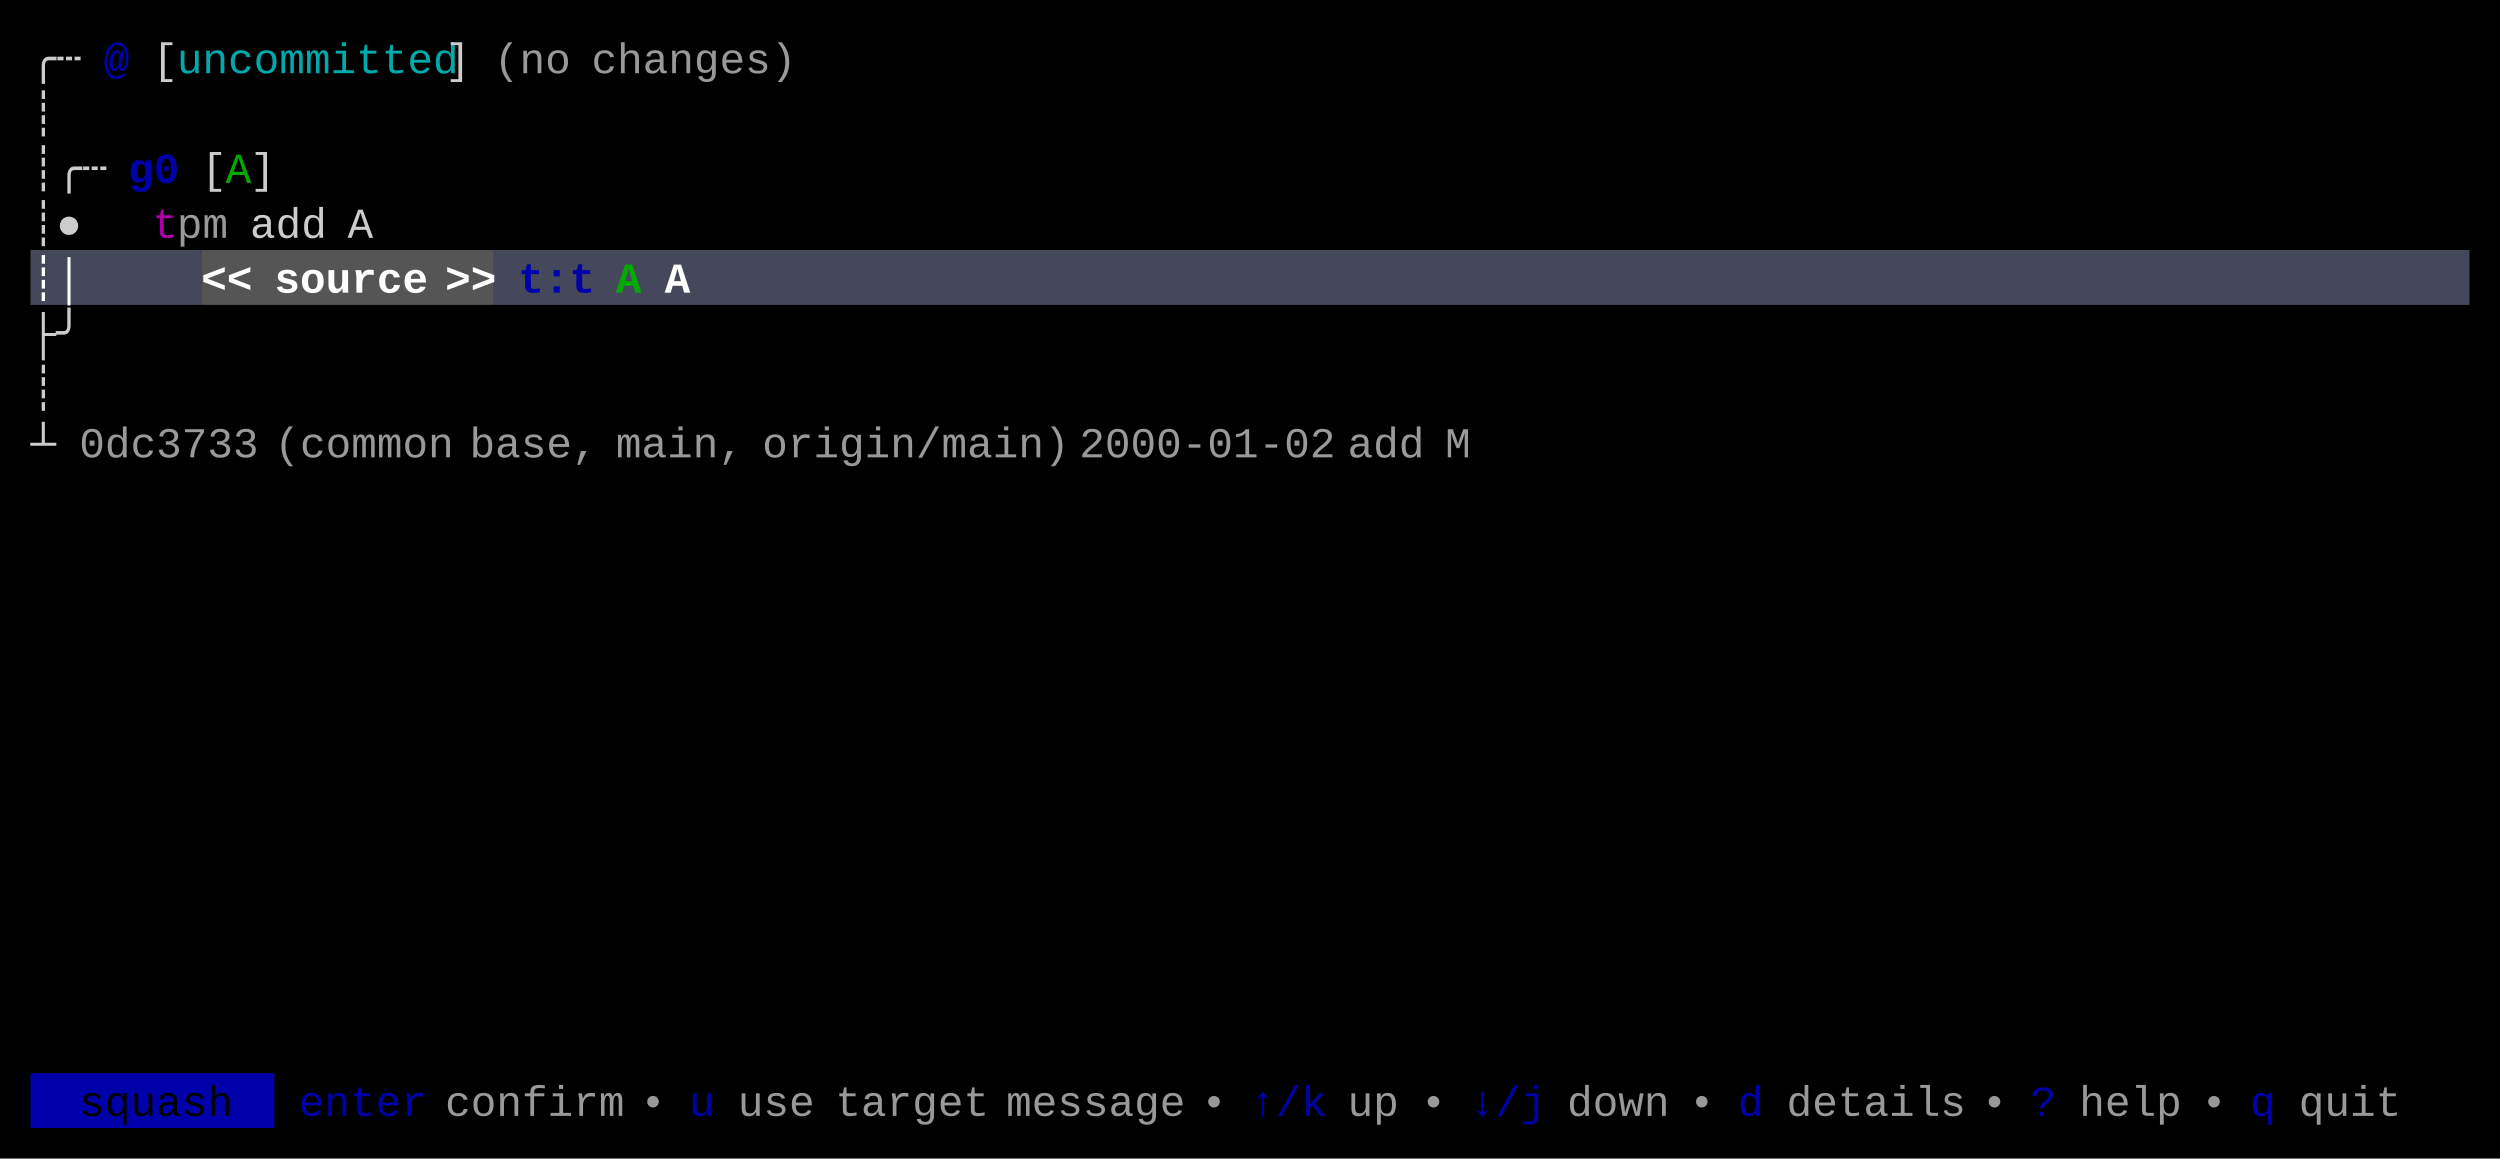
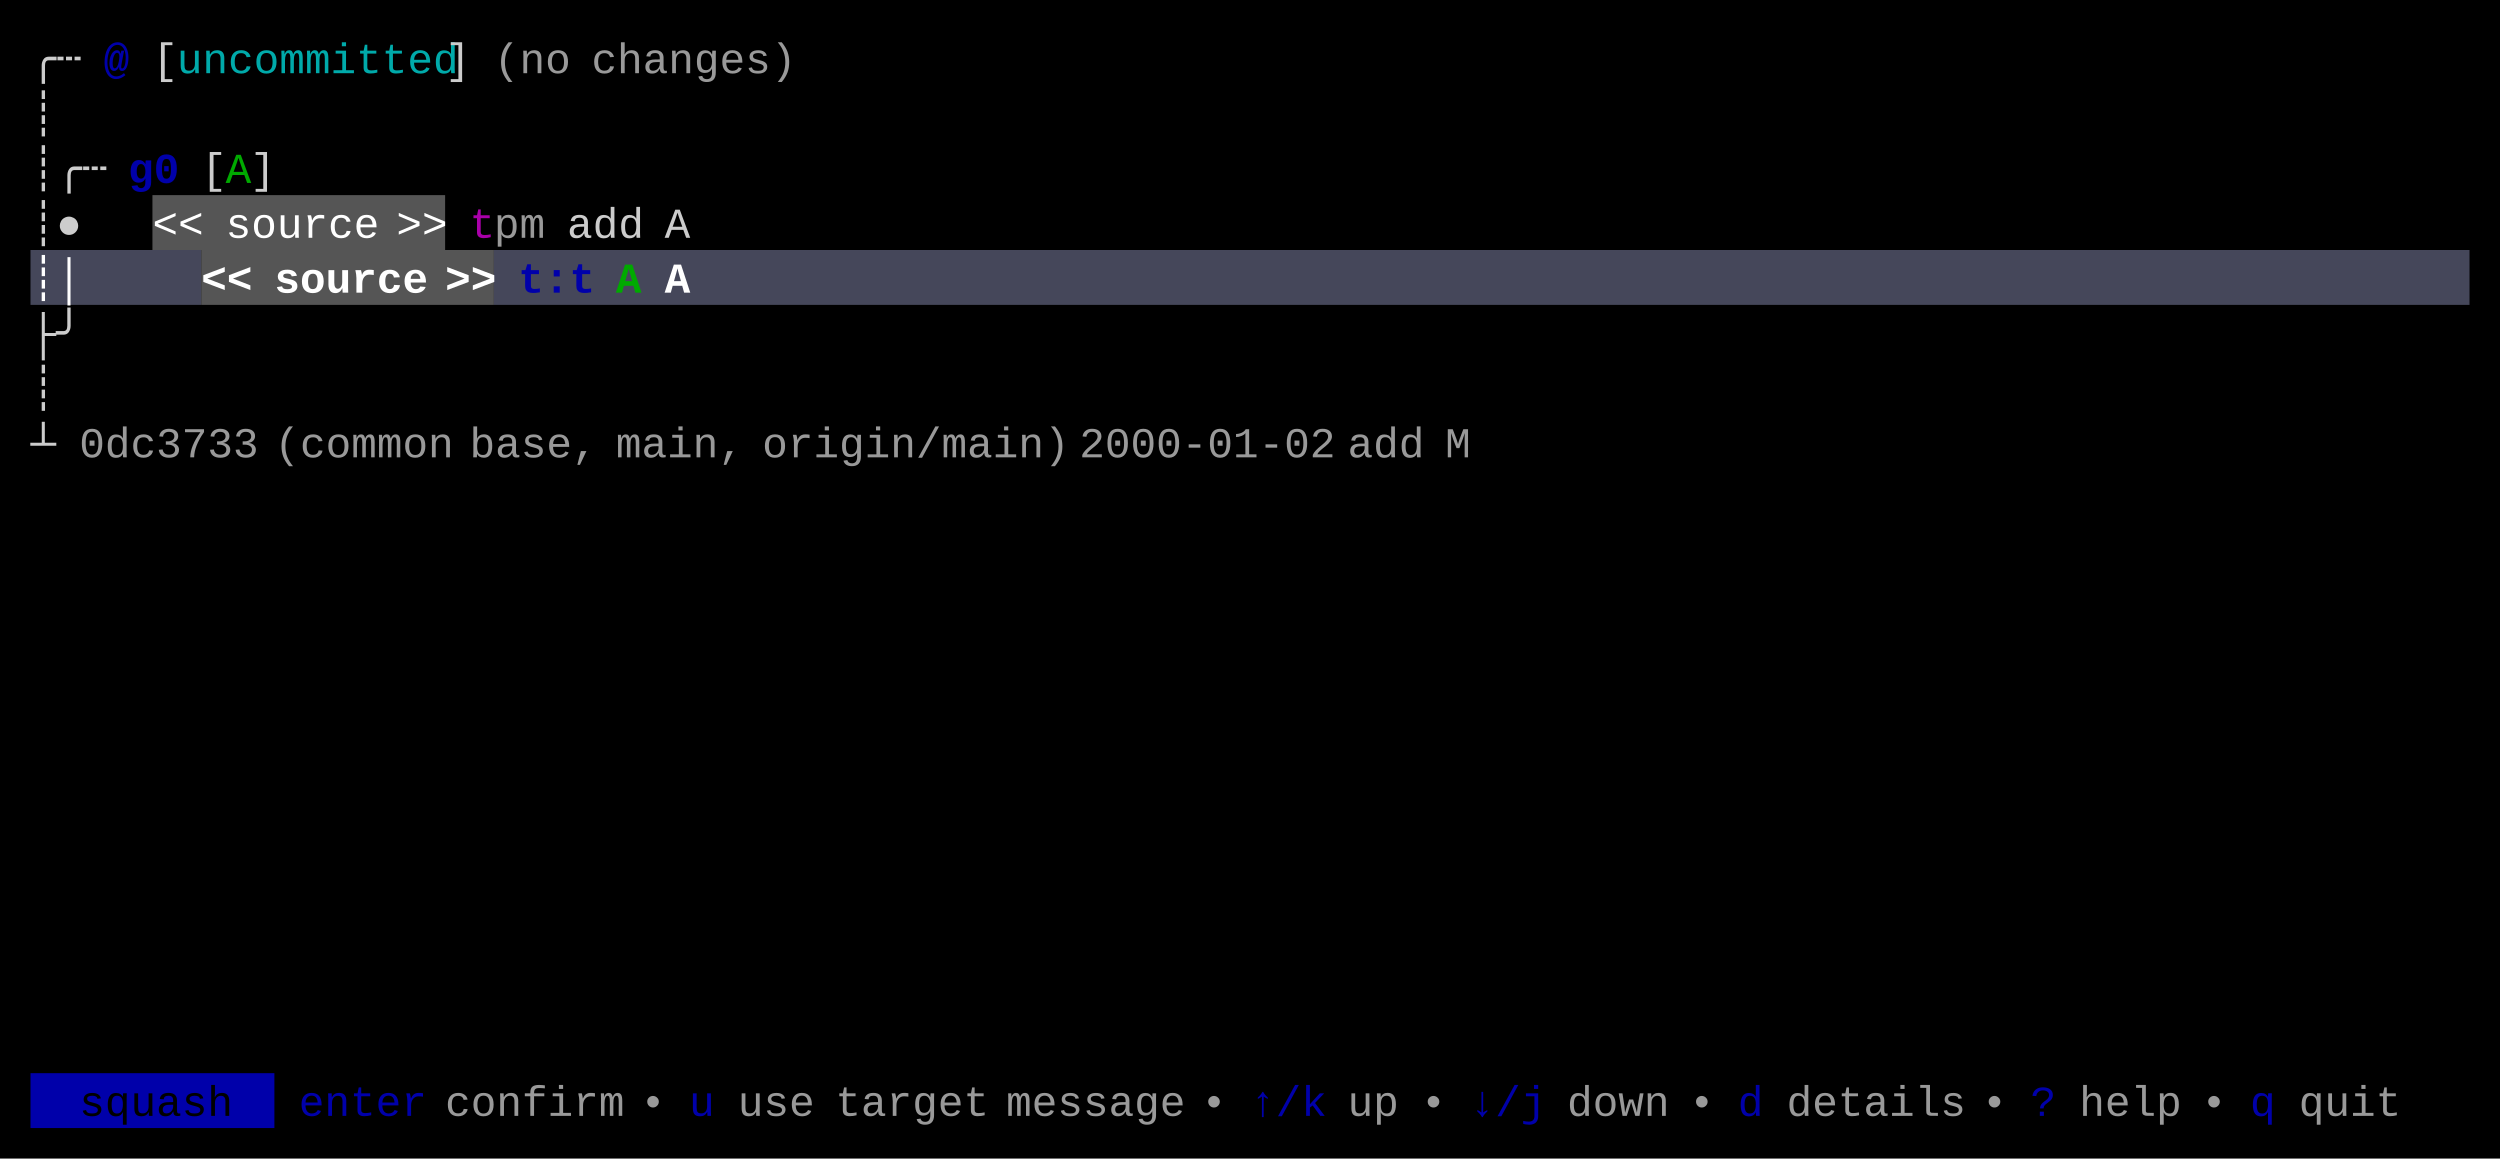
<svg xmlns="http://www.w3.org/2000/svg" width="820" height="380" viewBox="0 0 820 380">
  <rect x="0" y="0" width="820" height="380" fill="#000000" />
+   <rect x="50" y="64" width="96" height="18" fill="#555555" />
  <rect x="10" y="82" width="56" height="18" fill="#45475A" />
  <rect x="66" y="82" width="96" height="18" fill="#555555" />
  <rect x="162" y="82" width="648" height="18" fill="#45475A" />
  <rect x="10" y="352" width="80" height="18" fill="#0000AA" />
  <g font-family="Menlo, Monaco, 'Courier New', monospace" font-size="14" xml:space="preserve">
    <text x="10 18" y="24" style="fill:#CCCCCC;">╭┄</text>
    <text x="34" y="24" style="fill:#0000AA;font-weight:bold;">@</text>
    <text x="50" y="24" style="fill:#CCCCCC;">[</text>
    <text x="58 66 74 82 90 98 106 114 122 130 138" y="24" style="fill:#00AAAA;">uncommitted</text>
    <text x="146" y="24" style="fill:#CCCCCC;">]</text>
    <text x="162 170 178" y="24" style="fill:#CCCCCC;opacity:0.75;">(no</text>
    <text x="194 202 210 218 226 234 242 250" y="24" style="fill:#CCCCCC;opacity:0.75;">changes)</text>
    <text x="10" y="42" style="fill:#CCCCCC;">┊</text>
    <text x="10 18 26" y="60" style="fill:#CCCCCC;">┊╭┄</text>
    <text x="42 50" y="60" style="fill:#0000AA;font-weight:bold;">g0</text>
    <text x="66" y="60" style="fill:#CCCCCC;">[</text>
    <text x="74" y="60" style="fill:#00AA00;">A</text>
    <text x="82" y="60" style="fill:#CCCCCC;">]</text>
    <text x="10 18" y="78" style="fill:#CCCCCC;">┊●</text>
-     <text x="50" y="78" style="fill:#AA00AA;">t</text>
-     <text x="58 66" y="78" style="fill:#CCCCCC;opacity:0.75;">pm</text>
-     <text x="82 90 98" y="78" style="fill:#CCCCCC;">add</text>
-     <text x="114" y="78" style="fill:#CCCCCC;">A</text>
+     <text x="50 58" y="78" style="fill:#FFFFFF;">&lt;&lt;</text>
+     <text x="74 82 90 98 106 114" y="78" style="fill:#FFFFFF;">source</text>
+     <text x="130 138" y="78" style="fill:#FFFFFF;">&gt;&gt;</text>
+     <text x="154" y="78" style="fill:#AA00AA;">t</text>
+     <text x="162 170" y="78" style="fill:#CCCCCC;opacity:0.75;">pm</text>
+     <text x="186 194 202" y="78" style="fill:#CCCCCC;">add</text>
+     <text x="218" y="78" style="fill:#CCCCCC;">A</text>
    <text x="10 18" y="96" style="fill:#FFFFFF;font-weight:bold;">┊│</text>
    <text x="66 74" y="96" style="fill:#FFFFFF;font-weight:bold;">&lt;&lt;</text>
    <text x="90 98 106 114 122 130" y="96" style="fill:#FFFFFF;font-weight:bold;">source</text>
    <text x="146 154" y="96" style="fill:#FFFFFF;font-weight:bold;">&gt;&gt;</text>
    <text x="170 178 186" y="96" style="fill:#0000AA;font-weight:bold;">t:t</text>
    <text x="202" y="96" style="fill:#00AA00;font-weight:bold;">A</text>
    <text x="218" y="96" style="fill:#FFFFFF;font-weight:bold;">A</text>
    <text x="10 18" y="114" style="fill:#CCCCCC;">├╯</text>
    <text x="10" y="132" style="fill:#CCCCCC;">┊</text>
    <text x="10" y="150" style="fill:#CCCCCC;">┴</text>
    <text x="26 34 42 50 58 66 74" y="150" style="fill:#CCCCCC;opacity:0.75;">0dc3733</text>
    <text x="90 98 106 114 122 130 138" y="150" style="fill:#CCCCCC;opacity:0.75;">(common</text>
    <text x="154 162 170 178 186" y="150" style="fill:#CCCCCC;opacity:0.75;">base,</text>
    <text x="202 210 218 226 234" y="150" style="fill:#CCCCCC;opacity:0.75;">main,</text>
    <text x="250 258 266 274 282 290 298 306 314 322 330 338" y="150" style="fill:#CCCCCC;opacity:0.75;">origin/main)</text>
    <text x="354 362 370 378 386 394 402 410 418 426" y="150" style="fill:#CCCCCC;opacity:0.75;">2000-01-02</text>
    <text x="442 450 458" y="150" style="fill:#CCCCCC;opacity:0.75;">add</text>
    <text x="474" y="150" style="fill:#CCCCCC;opacity:0.75;">M</text>
    <text x="26 34 42 50 58 66" y="366" style="fill:#000000;">squash</text>
    <text x="98 106 114 122 130" y="366" style="fill:#0000AA;">enter</text>
    <text x="146 154 162 170 178 186 194" y="366" style="fill:#CCCCCC;opacity:0.75;">confirm</text>
    <text x="210" y="366" style="fill:#CCCCCC;opacity:0.75;">•</text>
    <text x="226" y="366" style="fill:#0000AA;">u</text>
    <text x="242 250 258" y="366" style="fill:#CCCCCC;opacity:0.75;">use</text>
    <text x="274 282 290 298 306 314" y="366" style="fill:#CCCCCC;opacity:0.75;">target</text>
    <text x="330 338 346 354 362 370 378" y="366" style="fill:#CCCCCC;opacity:0.75;">message</text>
    <text x="394" y="366" style="fill:#CCCCCC;opacity:0.75;">•</text>
    <text x="410 418 426" y="366" style="fill:#0000AA;">↑/k</text>
    <text x="442 450" y="366" style="fill:#CCCCCC;opacity:0.75;">up</text>
    <text x="466" y="366" style="fill:#CCCCCC;opacity:0.75;">•</text>
    <text x="482 490 498" y="366" style="fill:#0000AA;">↓/j</text>
    <text x="514 522 530 538" y="366" style="fill:#CCCCCC;opacity:0.75;">down</text>
    <text x="554" y="366" style="fill:#CCCCCC;opacity:0.75;">•</text>
    <text x="570" y="366" style="fill:#0000AA;">d</text>
    <text x="586 594 602 610 618 626 634" y="366" style="fill:#CCCCCC;opacity:0.75;">details</text>
    <text x="650" y="366" style="fill:#CCCCCC;opacity:0.75;">•</text>
    <text x="666" y="366" style="fill:#0000AA;">?</text>
    <text x="682 690 698 706" y="366" style="fill:#CCCCCC;opacity:0.75;">help</text>
    <text x="722" y="366" style="fill:#CCCCCC;opacity:0.75;">•</text>
    <text x="738" y="366" style="fill:#0000AA;">q</text>
    <text x="754 762 770 778" y="366" style="fill:#CCCCCC;opacity:0.75;">quit</text>
  </g>
</svg>
